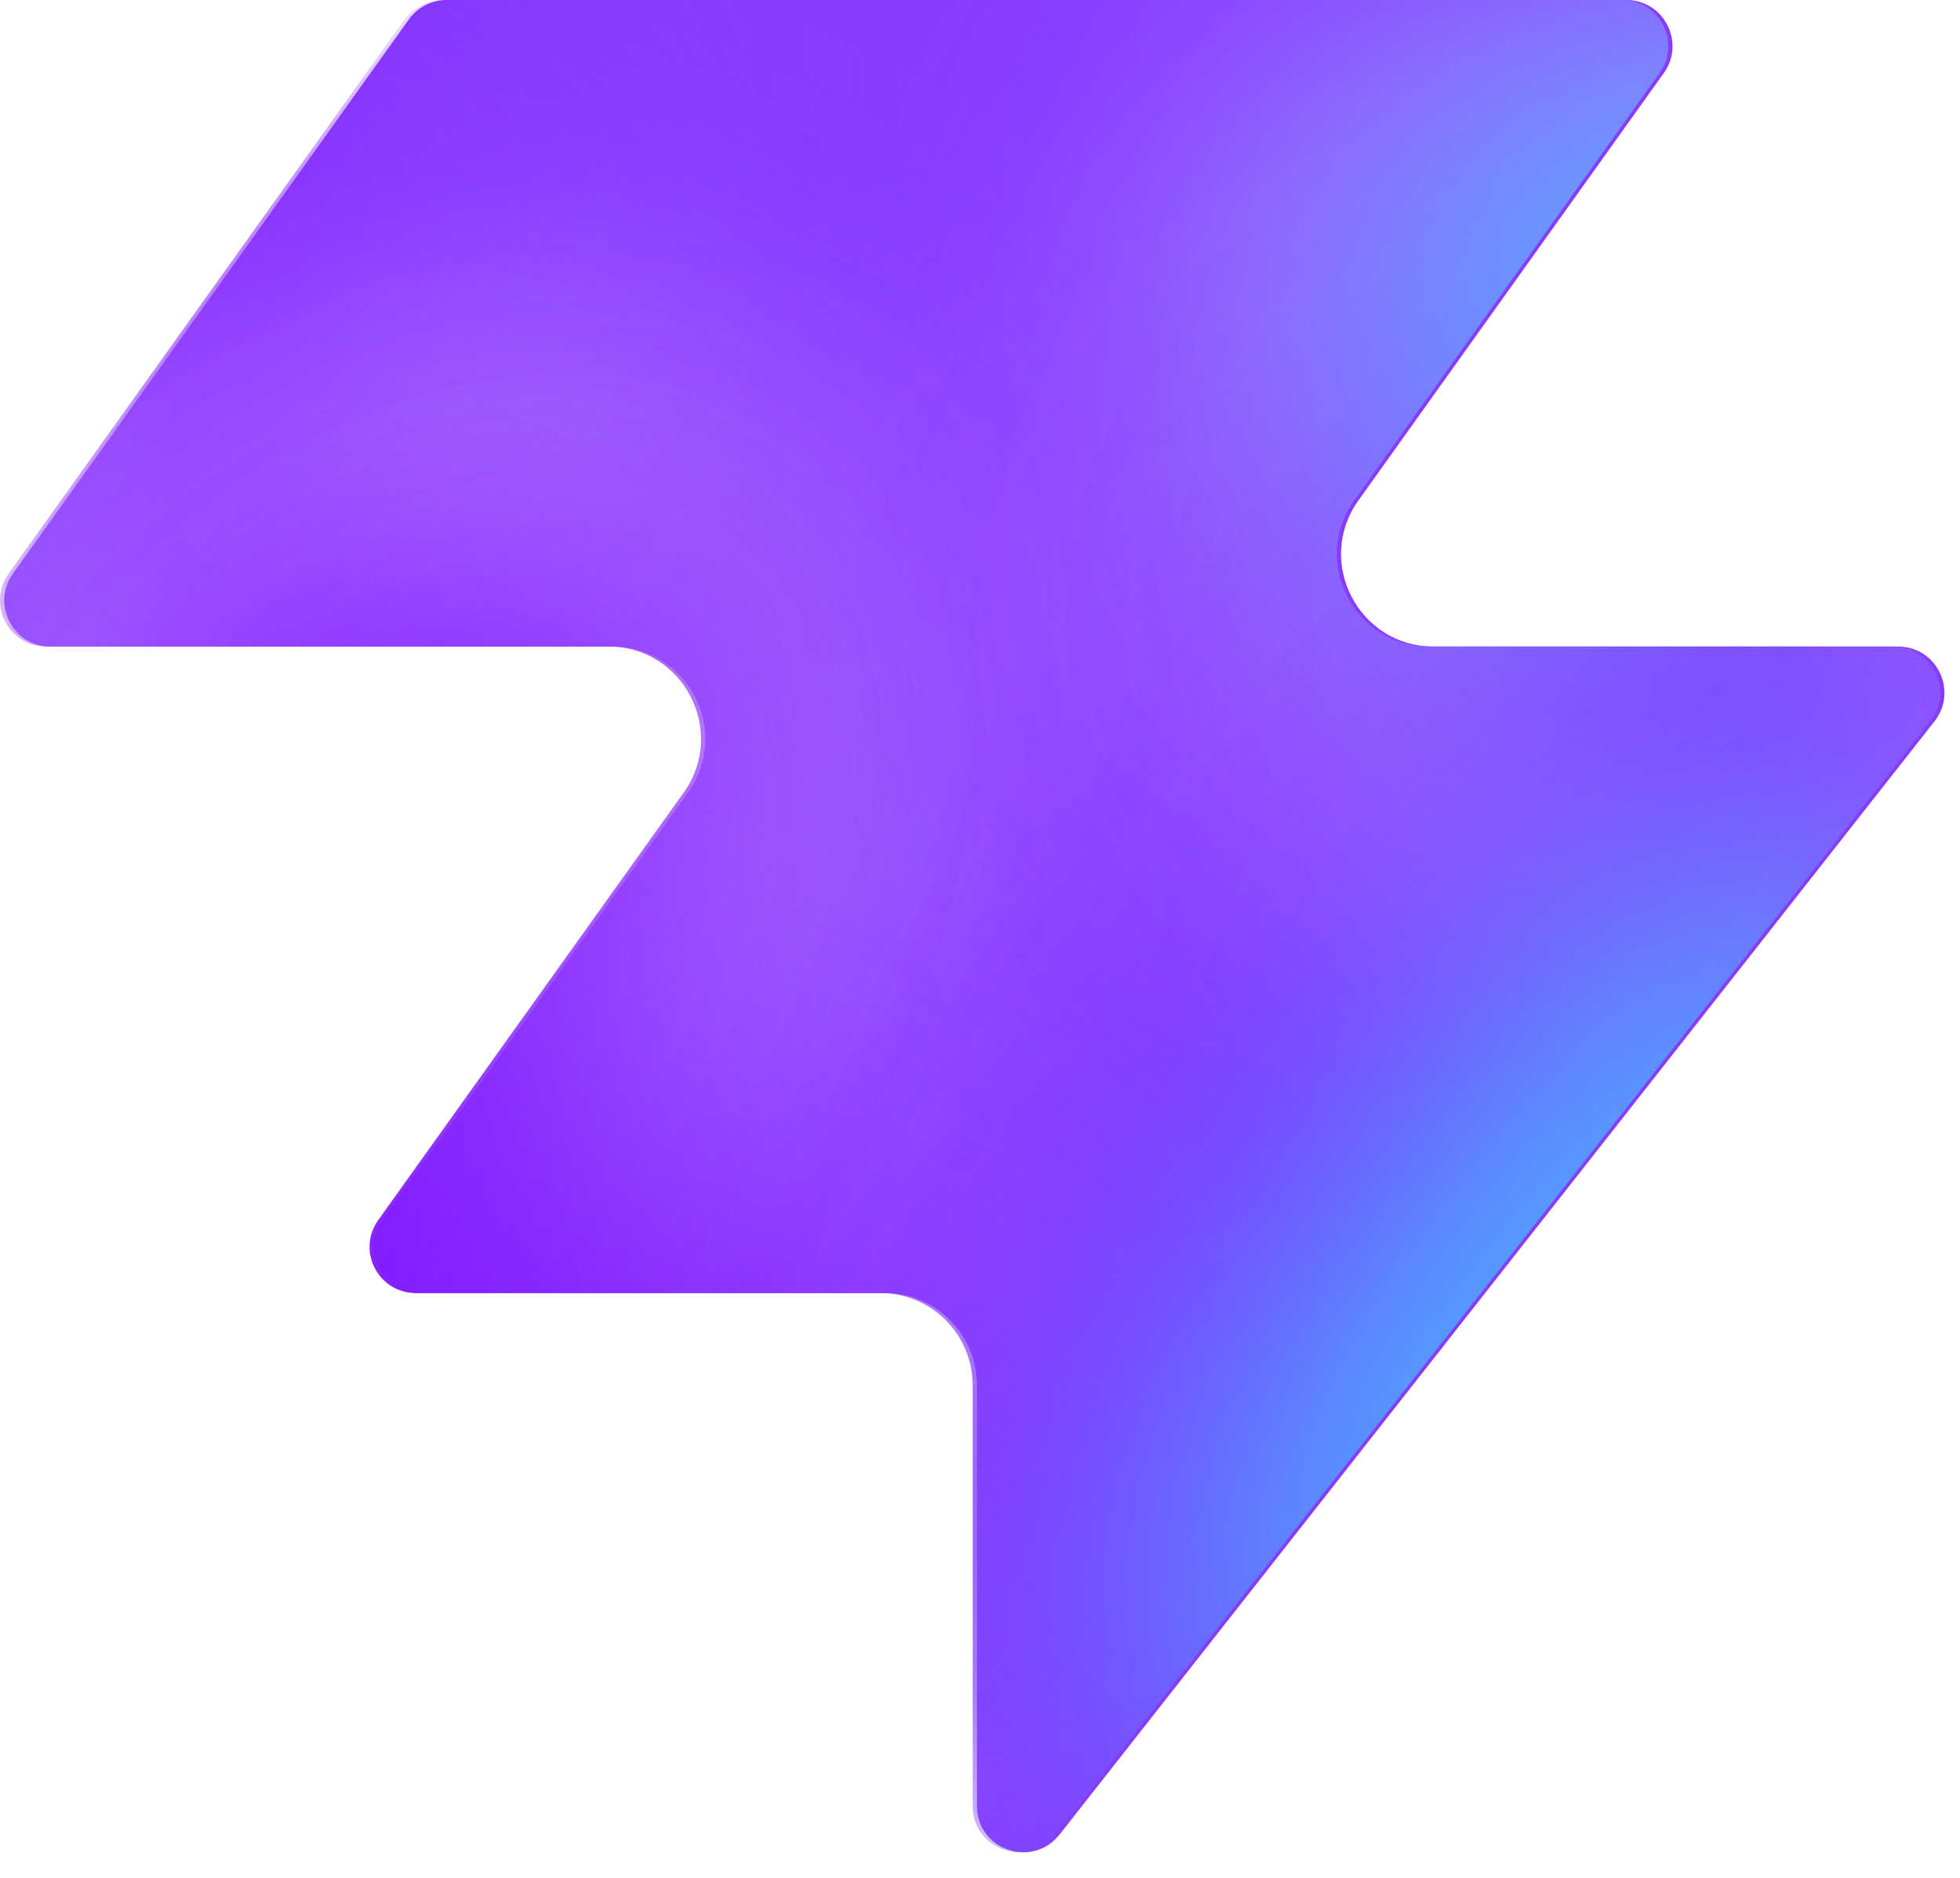
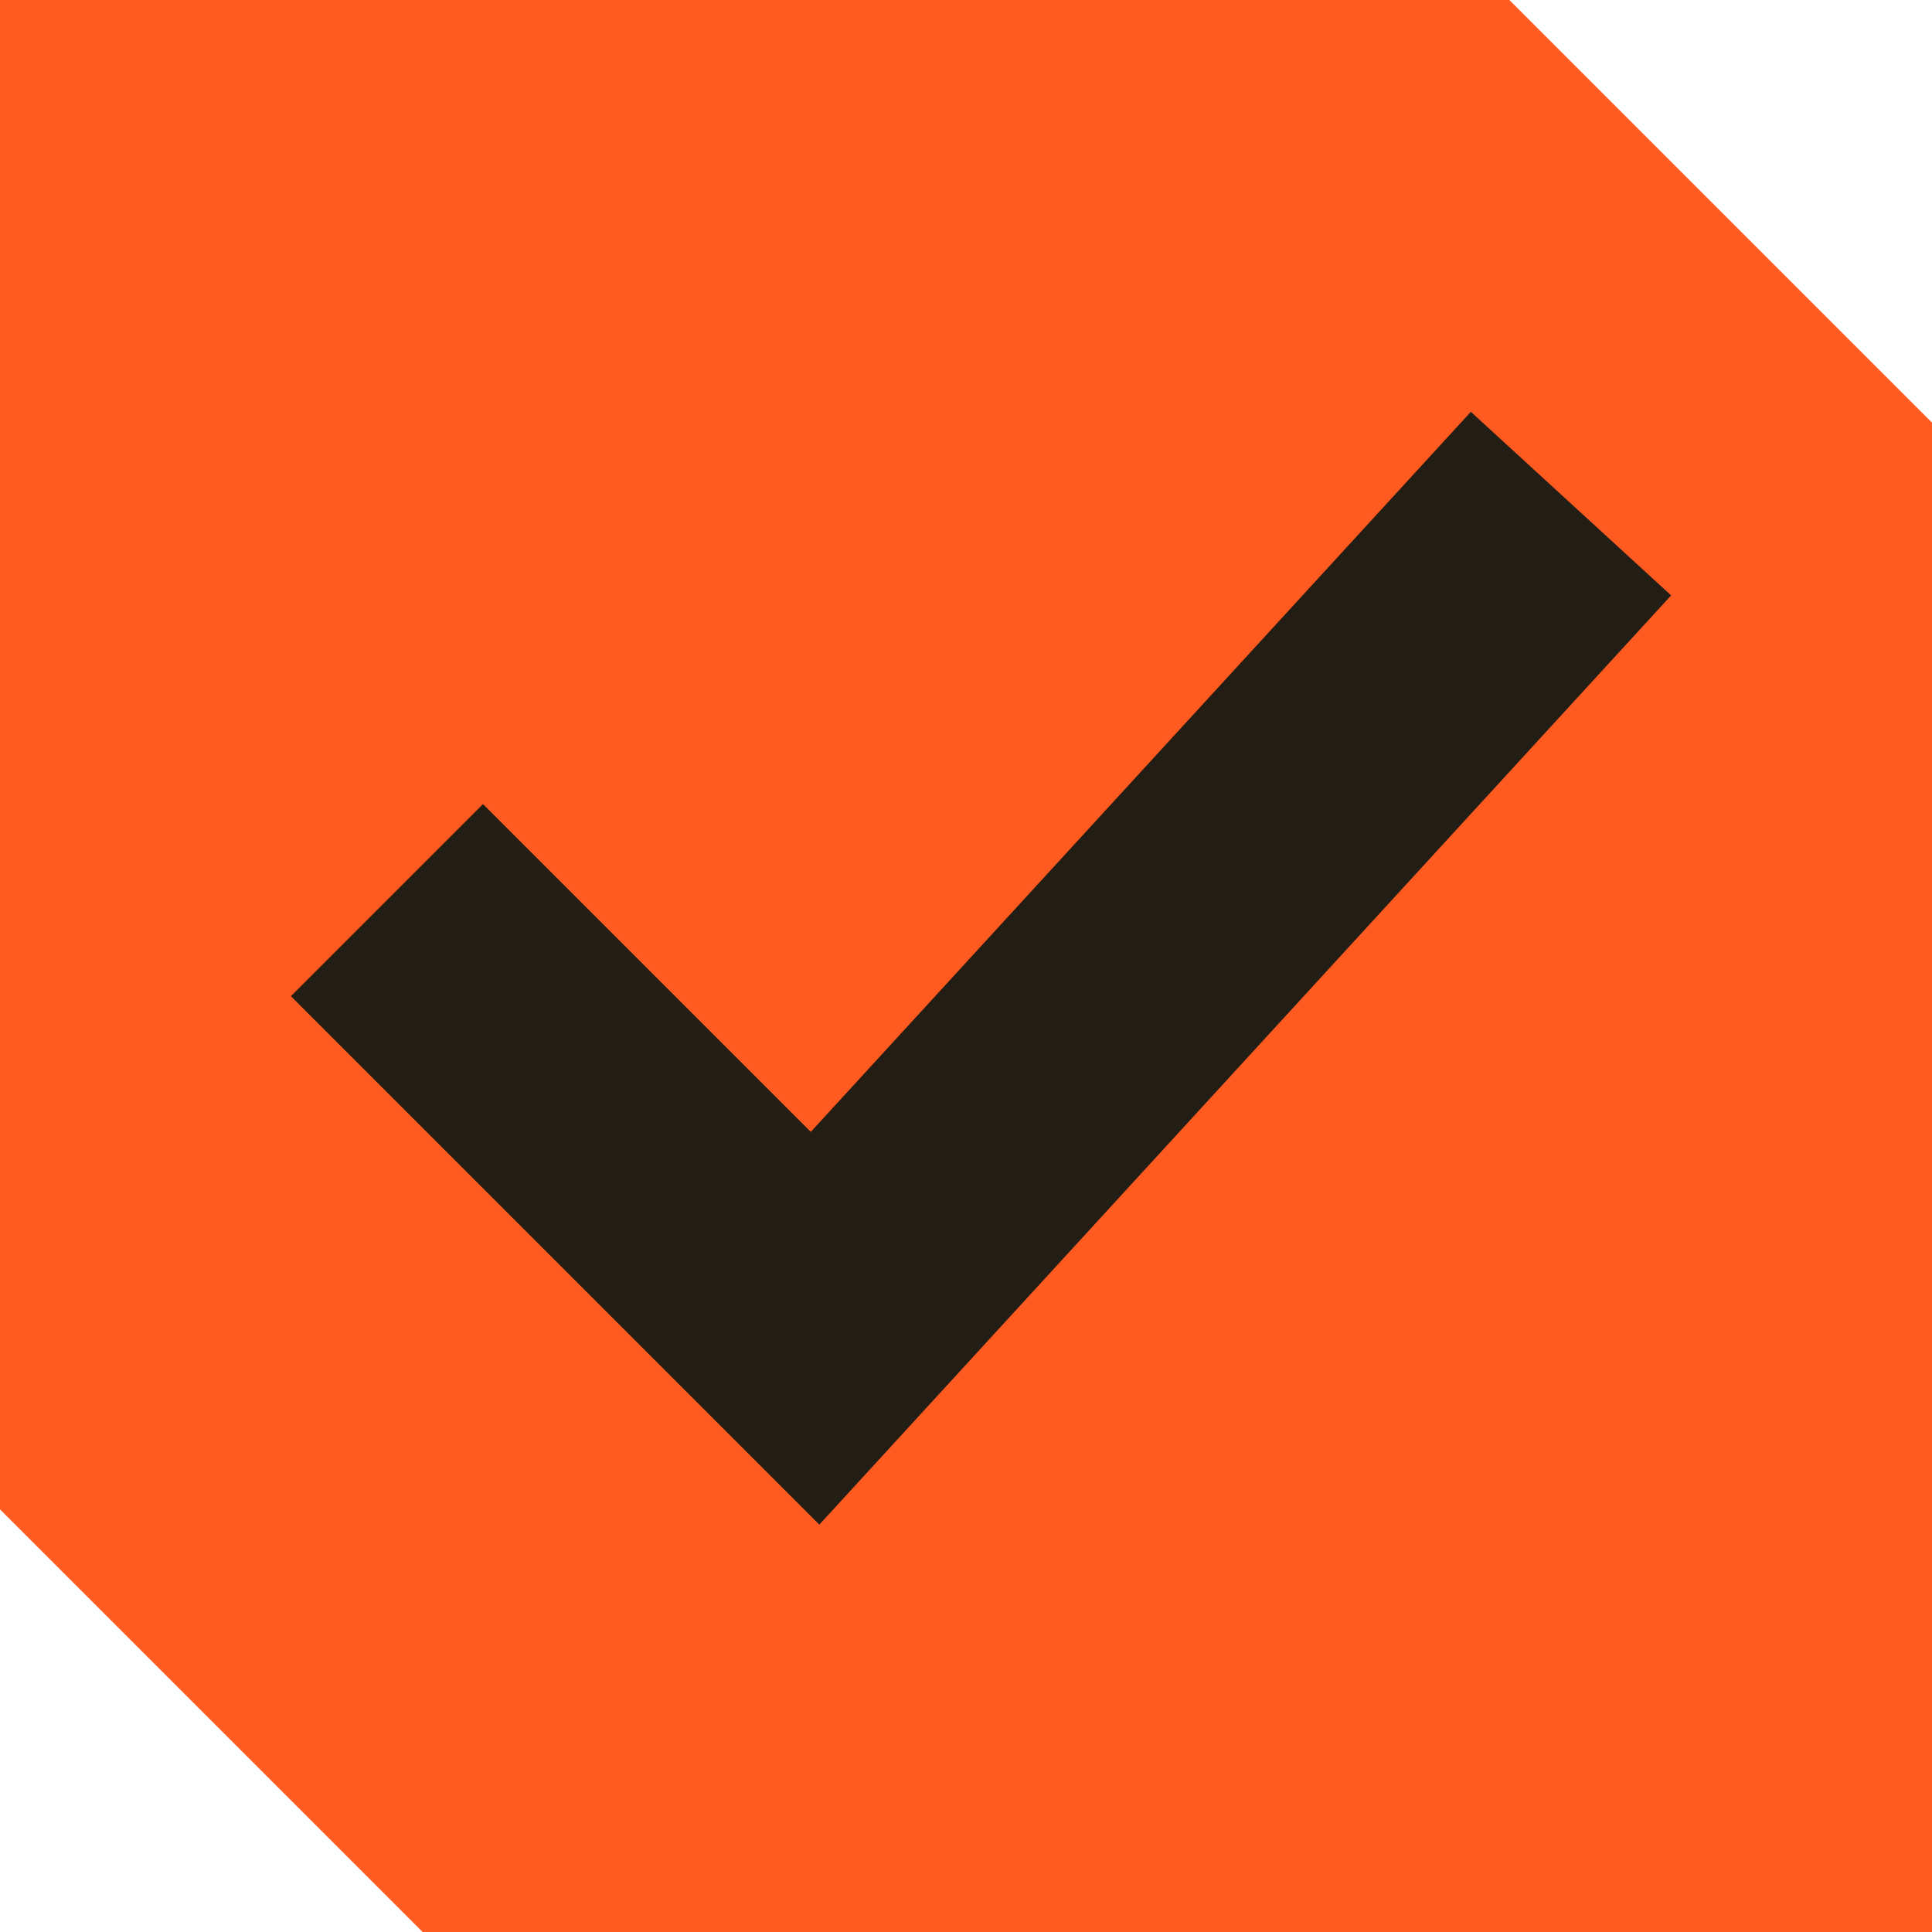
- <svg xmlns="http://www.w3.org/2000/svg" width="48" height="46" fill="none" viewBox="0 0 48 46">
-   <path fill="#863bff" d="M25.946 44.938c-.664.845-2.021.375-2.021-.698V33.937a2.26 2.26 0 0 0-2.262-2.262H10.287c-.92 0-1.456-1.04-.92-1.788l7.48-10.471c1.07-1.497 0-3.578-1.842-3.578H1.237c-.92 0-1.456-1.04-.92-1.788L10.013.474c.214-.297.556-.474.92-.474h28.894c.92 0 1.456 1.04.92 1.788l-7.48 10.471c-1.07 1.498 0 3.579 1.842 3.579h11.377c.943 0 1.473 1.088.89 1.83L25.947 44.94z" style="fill:#863bff;fill:color(display-p3 .525 .23 1);fill-opacity:1" />
-   <mask id="a" width="48" height="46" x="0" y="0" maskUnits="userSpaceOnUse" style="mask-type:alpha">
-     <path fill="#000" d="M25.842 44.938c-.664.844-2.021.375-2.021-.698V33.937a2.26 2.26 0 0 0-2.262-2.262H10.183c-.92 0-1.456-1.04-.92-1.788l7.48-10.471c1.07-1.498 0-3.579-1.842-3.579H1.133c-.92 0-1.456-1.04-.92-1.787L9.91.473c.214-.297.556-.474.92-.474h28.894c.92 0 1.456 1.04.92 1.788l-7.48 10.471c-1.07 1.498 0 3.578 1.842 3.578h11.377c.943 0 1.473 1.088.89 1.832L25.843 44.94z" style="fill:#000;fill-opacity:1" />
-   </mask>
-   <g mask="url(#a)">
-     <g filter="url(#b)">
-       <ellipse cx="5.508" cy="14.704" fill="#ede6ff" rx="5.508" ry="14.704" style="fill:#ede6ff;fill:color(display-p3 .927 .903 1);fill-opacity:1" transform="matrix(.00324 1 1 -.00324 -4.47 31.516)" />
-     </g>
-     <g filter="url(#c)">
-       <ellipse cx="10.399" cy="29.851" fill="#ede6ff" rx="10.399" ry="29.851" style="fill:#ede6ff;fill:color(display-p3 .927 .903 1);fill-opacity:1" transform="matrix(.00324 1 1 -.00324 -39.328 7.883)" />
-     </g>
-     <g filter="url(#d)">
-       <ellipse cx="5.508" cy="30.487" fill="#7e14ff" rx="5.508" ry="30.487" style="fill:#7e14ff;fill:color(display-p3 .492 .077 1);fill-opacity:1" transform="rotate(89.814 -25.913 -14.639)scale(1 -1)" />
-     </g>
-     <g filter="url(#e)">
-       <ellipse cx="5.508" cy="30.599" fill="#7e14ff" rx="5.508" ry="30.599" style="fill:#7e14ff;fill:color(display-p3 .492 .077 1);fill-opacity:1" transform="rotate(89.814 -32.644 -3.334)scale(1 -1)" />
-     </g>
-     <g filter="url(#f)">
-       <ellipse cx="5.508" cy="30.599" fill="#7e14ff" rx="5.508" ry="30.599" style="fill:#7e14ff;fill:color(display-p3 .492 .077 1);fill-opacity:1" transform="matrix(.00324 1 1 -.00324 -34.34 30.47)" />
-     </g>
-     <g filter="url(#g)">
-       <ellipse cx="14.072" cy="22.078" fill="#ede6ff" rx="14.072" ry="22.078" style="fill:#ede6ff;fill:color(display-p3 .927 .903 1);fill-opacity:1" transform="rotate(93.35 24.506 48.493)scale(-1 1)" />
-     </g>
-     <g filter="url(#h)">
-       <ellipse cx="3.47" cy="21.501" fill="#7e14ff" rx="3.47" ry="21.501" style="fill:#7e14ff;fill:color(display-p3 .492 .077 1);fill-opacity:1" transform="rotate(89.009 28.708 47.59)scale(-1 1)" />
-     </g>
-     <g filter="url(#i)">
-       <ellipse cx="3.47" cy="21.501" fill="#7e14ff" rx="3.47" ry="21.501" style="fill:#7e14ff;fill:color(display-p3 .492 .077 1);fill-opacity:1" transform="rotate(89.009 28.708 47.59)scale(-1 1)" />
-     </g>
-     <g filter="url(#j)">
-       <ellipse cx=".387" cy="8.972" fill="#7e14ff" rx="4.407" ry="29.108" style="fill:#7e14ff;fill:color(display-p3 .492 .077 1);fill-opacity:1" transform="rotate(39.51 .387 8.972)" />
-     </g>
-     <g filter="url(#k)">
-       <ellipse cx="47.523" cy="-6.092" fill="#7e14ff" rx="4.407" ry="29.108" style="fill:#7e14ff;fill:color(display-p3 .492 .077 1);fill-opacity:1" transform="rotate(37.892 47.523 -6.092)" />
-     </g>
-     <g filter="url(#l)">
-       <ellipse cx="41.412" cy="6.333" fill="#47bfff" rx="5.971" ry="9.665" style="fill:#47bfff;fill:color(display-p3 .28 .748 1);fill-opacity:1" transform="rotate(37.892 41.412 6.333)" />
-     </g>
-     <g filter="url(#m)">
-       <ellipse cx="-1.879" cy="38.332" fill="#7e14ff" rx="4.407" ry="29.108" style="fill:#7e14ff;fill:color(display-p3 .492 .077 1);fill-opacity:1" transform="rotate(37.892 -1.88 38.332)" />
-     </g>
-     <g filter="url(#n)">
-       <ellipse cx="-1.879" cy="38.332" fill="#7e14ff" rx="4.407" ry="29.108" style="fill:#7e14ff;fill:color(display-p3 .492 .077 1);fill-opacity:1" transform="rotate(37.892 -1.88 38.332)" />
-     </g>
-     <g filter="url(#o)">
-       <ellipse cx="35.651" cy="29.907" fill="#7e14ff" rx="4.407" ry="29.108" style="fill:#7e14ff;fill:color(display-p3 .492 .077 1);fill-opacity:1" transform="rotate(37.892 35.651 29.907)" />
-     </g>
-     <g filter="url(#p)">
-       <ellipse cx="38.418" cy="32.4" fill="#47bfff" rx="5.971" ry="15.297" style="fill:#47bfff;fill:color(display-p3 .28 .748 1);fill-opacity:1" transform="rotate(37.892 38.418 32.4)" />
-     </g>
-   </g>
-   <defs>
-     <filter id="b" width="60.045" height="41.654" x="-19.77" y="16.149" color-interpolation-filters="sRGB" filterUnits="userSpaceOnUse">
-       <feFlood flood-opacity="0" result="BackgroundImageFix" />
-       <feBlend in="SourceGraphic" in2="BackgroundImageFix" result="shape" />
-       <feGaussianBlur result="effect1_foregroundBlur_2002_17158" stdDeviation="7.659" />
-     </filter>
-     <filter id="c" width="90.34" height="51.437" x="-54.613" y="-7.533" color-interpolation-filters="sRGB" filterUnits="userSpaceOnUse">
-       <feFlood flood-opacity="0" result="BackgroundImageFix" />
-       <feBlend in="SourceGraphic" in2="BackgroundImageFix" result="shape" />
-       <feGaussianBlur result="effect1_foregroundBlur_2002_17158" stdDeviation="7.659" />
-     </filter>
-     <filter id="d" width="79.355" height="29.4" x="-49.64" y="2.03" color-interpolation-filters="sRGB" filterUnits="userSpaceOnUse">
-       <feFlood flood-opacity="0" result="BackgroundImageFix" />
-       <feBlend in="SourceGraphic" in2="BackgroundImageFix" result="shape" />
-       <feGaussianBlur result="effect1_foregroundBlur_2002_17158" stdDeviation="4.596" />
-     </filter>
-     <filter id="e" width="79.579" height="29.4" x="-45.045" y="20.029" color-interpolation-filters="sRGB" filterUnits="userSpaceOnUse">
-       <feFlood flood-opacity="0" result="BackgroundImageFix" />
-       <feBlend in="SourceGraphic" in2="BackgroundImageFix" result="shape" />
-       <feGaussianBlur result="effect1_foregroundBlur_2002_17158" stdDeviation="4.596" />
-     </filter>
-     <filter id="f" width="79.579" height="29.4" x="-43.513" y="21.178" color-interpolation-filters="sRGB" filterUnits="userSpaceOnUse">
-       <feFlood flood-opacity="0" result="BackgroundImageFix" />
-       <feBlend in="SourceGraphic" in2="BackgroundImageFix" result="shape" />
-       <feGaussianBlur result="effect1_foregroundBlur_2002_17158" stdDeviation="4.596" />
-     </filter>
-     <filter id="g" width="74.749" height="58.852" x="15.756" y="-17.901" color-interpolation-filters="sRGB" filterUnits="userSpaceOnUse">
-       <feFlood flood-opacity="0" result="BackgroundImageFix" />
-       <feBlend in="SourceGraphic" in2="BackgroundImageFix" result="shape" />
-       <feGaussianBlur result="effect1_foregroundBlur_2002_17158" stdDeviation="7.659" />
-     </filter>
-     <filter id="h" width="61.377" height="25.362" x="23.548" y="2.284" color-interpolation-filters="sRGB" filterUnits="userSpaceOnUse">
-       <feFlood flood-opacity="0" result="BackgroundImageFix" />
-       <feBlend in="SourceGraphic" in2="BackgroundImageFix" result="shape" />
-       <feGaussianBlur result="effect1_foregroundBlur_2002_17158" stdDeviation="4.596" />
-     </filter>
-     <filter id="i" width="61.377" height="25.362" x="23.548" y="2.284" color-interpolation-filters="sRGB" filterUnits="userSpaceOnUse">
-       <feFlood flood-opacity="0" result="BackgroundImageFix" />
-       <feBlend in="SourceGraphic" in2="BackgroundImageFix" result="shape" />
-       <feGaussianBlur result="effect1_foregroundBlur_2002_17158" stdDeviation="4.596" />
-     </filter>
-     <filter id="j" width="56.045" height="63.649" x="-27.636" y="-22.853" color-interpolation-filters="sRGB" filterUnits="userSpaceOnUse">
-       <feFlood flood-opacity="0" result="BackgroundImageFix" />
-       <feBlend in="SourceGraphic" in2="BackgroundImageFix" result="shape" />
-       <feGaussianBlur result="effect1_foregroundBlur_2002_17158" stdDeviation="4.596" />
-     </filter>
-     <filter id="k" width="54.814" height="64.646" x="20.116" y="-38.415" color-interpolation-filters="sRGB" filterUnits="userSpaceOnUse">
-       <feFlood flood-opacity="0" result="BackgroundImageFix" />
-       <feBlend in="SourceGraphic" in2="BackgroundImageFix" result="shape" />
-       <feGaussianBlur result="effect1_foregroundBlur_2002_17158" stdDeviation="4.596" />
-     </filter>
-     <filter id="l" width="33.541" height="35.313" x="24.641" y="-11.323" color-interpolation-filters="sRGB" filterUnits="userSpaceOnUse">
-       <feFlood flood-opacity="0" result="BackgroundImageFix" />
-       <feBlend in="SourceGraphic" in2="BackgroundImageFix" result="shape" />
-       <feGaussianBlur result="effect1_foregroundBlur_2002_17158" stdDeviation="4.596" />
-     </filter>
-     <filter id="m" width="54.814" height="64.646" x="-29.286" y="6.009" color-interpolation-filters="sRGB" filterUnits="userSpaceOnUse">
-       <feFlood flood-opacity="0" result="BackgroundImageFix" />
-       <feBlend in="SourceGraphic" in2="BackgroundImageFix" result="shape" />
-       <feGaussianBlur result="effect1_foregroundBlur_2002_17158" stdDeviation="4.596" />
-     </filter>
-     <filter id="n" width="54.814" height="64.646" x="-29.286" y="6.009" color-interpolation-filters="sRGB" filterUnits="userSpaceOnUse">
-       <feFlood flood-opacity="0" result="BackgroundImageFix" />
-       <feBlend in="SourceGraphic" in2="BackgroundImageFix" result="shape" />
-       <feGaussianBlur result="effect1_foregroundBlur_2002_17158" stdDeviation="4.596" />
-     </filter>
-     <filter id="o" width="54.814" height="64.646" x="8.244" y="-2.416" color-interpolation-filters="sRGB" filterUnits="userSpaceOnUse">
-       <feFlood flood-opacity="0" result="BackgroundImageFix" />
-       <feBlend in="SourceGraphic" in2="BackgroundImageFix" result="shape" />
-       <feGaussianBlur result="effect1_foregroundBlur_2002_17158" stdDeviation="4.596" />
-     </filter>
-     <filter id="p" width="39.409" height="43.623" x="18.713" y="10.588" color-interpolation-filters="sRGB" filterUnits="userSpaceOnUse">
-       <feFlood flood-opacity="0" result="BackgroundImageFix" />
-       <feBlend in="SourceGraphic" in2="BackgroundImageFix" result="shape" />
-       <feGaussianBlur result="effect1_foregroundBlur_2002_17158" stdDeviation="4.596" />
-     </filter>
-   </defs>
+ <svg xmlns="http://www.w3.org/2000/svg" viewBox="0 0 32 32">
+   <path d="M0 0h25l7 7v25H7l-7-7z" fill="#ff5a1f" />
+   <path d="M8 16.5l5.5 5.5L24.5 10" fill="none" stroke="#221d15" stroke-width="4.5" stroke-linecap="square" />
</svg>
